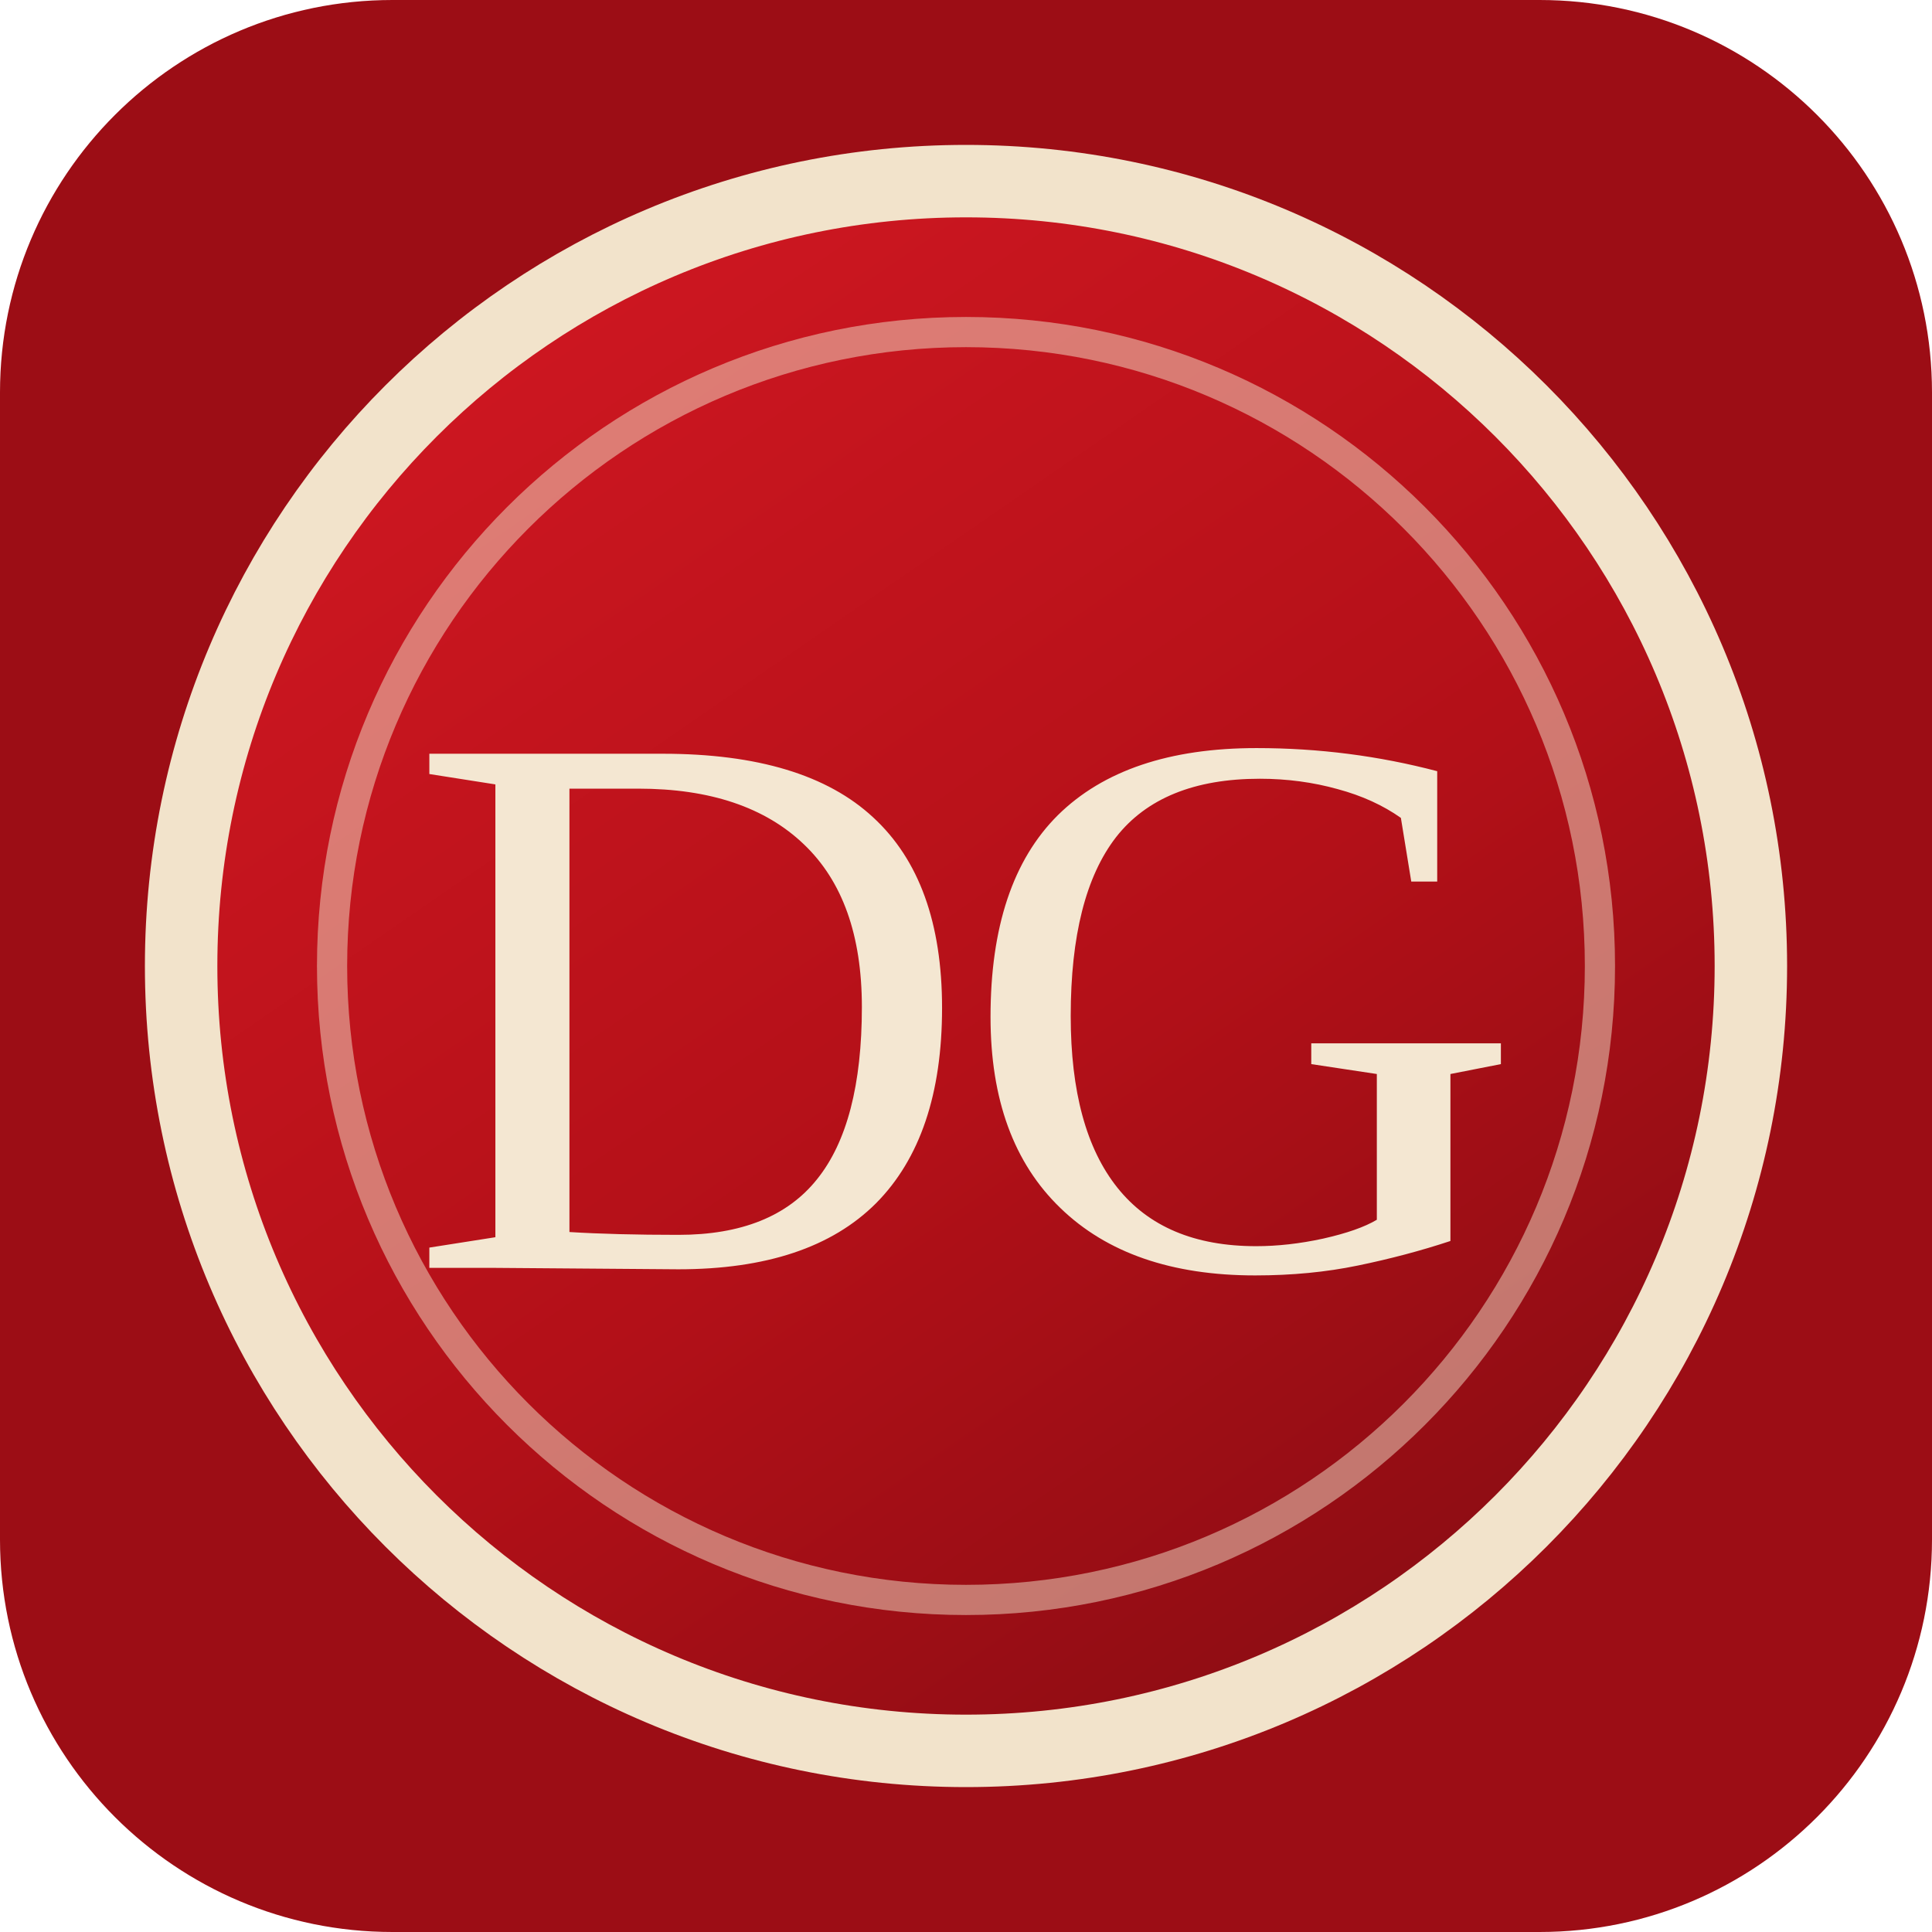
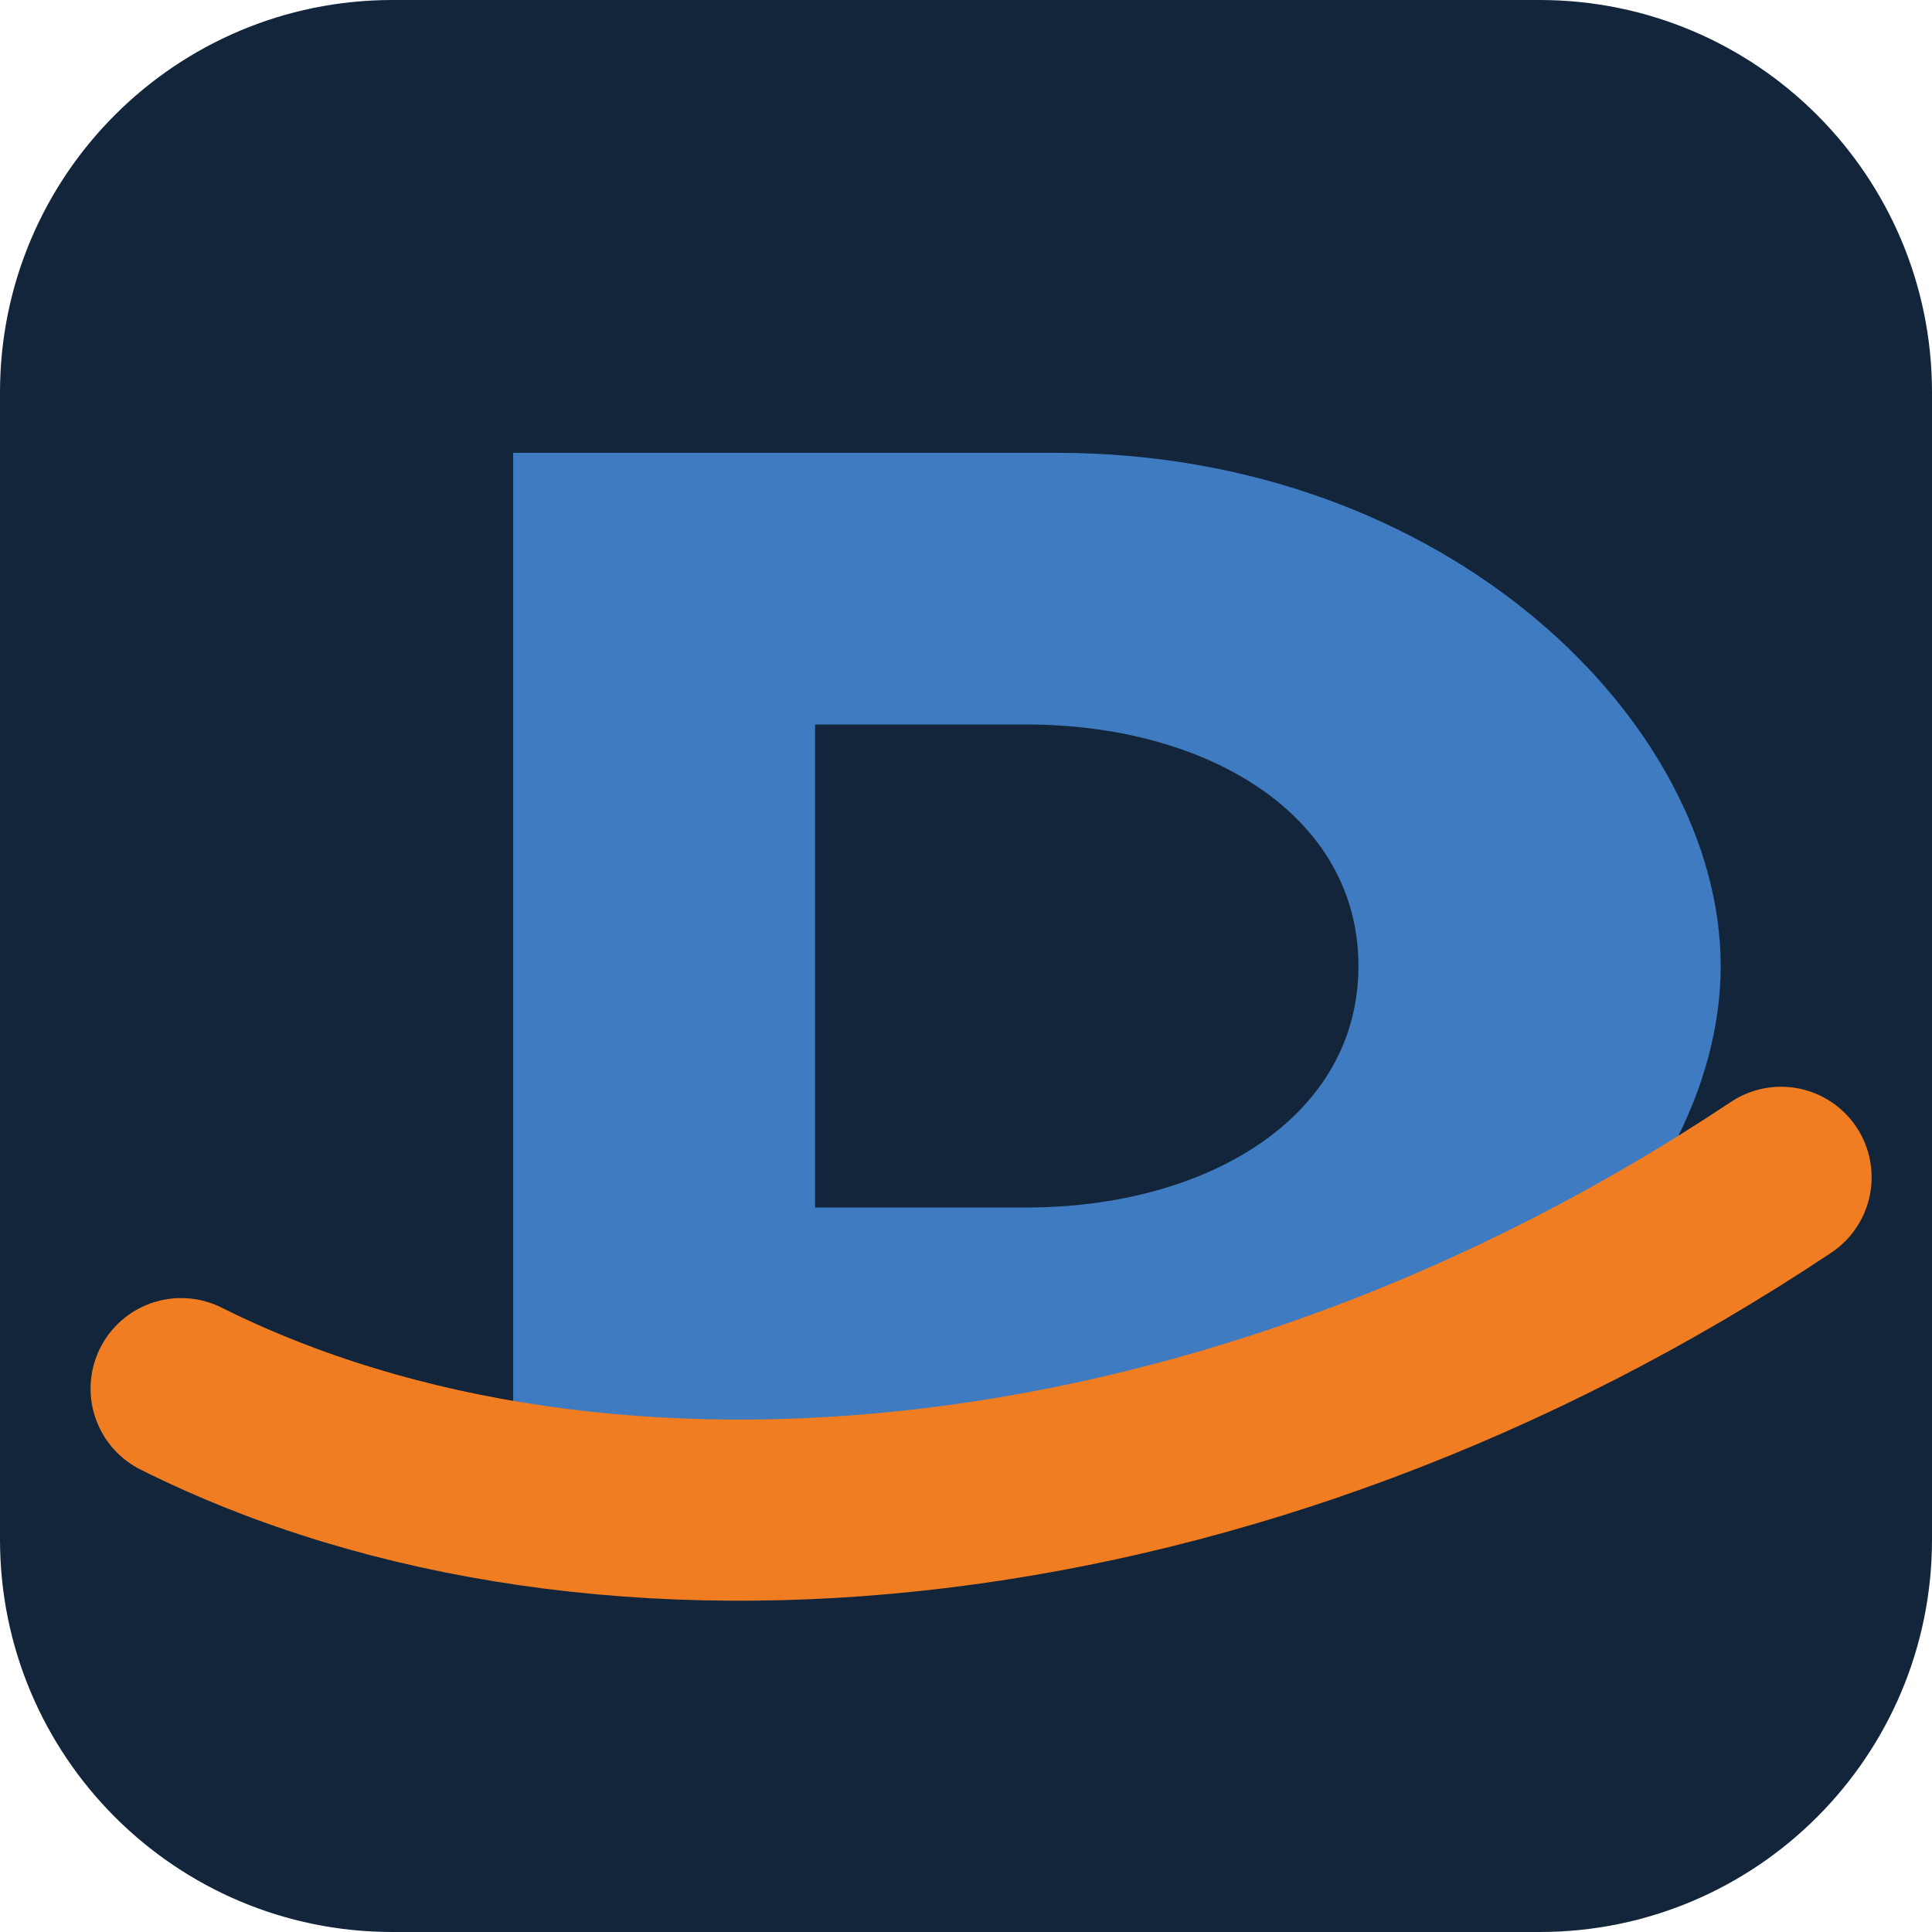
<svg xmlns="http://www.w3.org/2000/svg" viewBox="0 0 64 64">
-   <defs>
-     <linearGradient id="f" x1="0.2" y1="0.08" x2="0.8" y2="0.95">
-       <stop offset="0%" stop-color="#CE1721" />
-       <stop offset="55%" stop-color="#B31018" />
-       <stop offset="100%" stop-color="#8A0C13" />
-     </linearGradient>
-   </defs>
-   <rect width="64" height="64" rx="13" fill="#9C0D15" />
-   <circle cx="32" cy="32" r="26" fill="url(#f)" stroke="#F2E3CB" stroke-width="2.4" />
-   <circle cx="32" cy="32" r="21" fill="none" stroke="#F2E3CB" stroke-opacity="0.5" stroke-width="1" />
-   <text x="32" y="42" text-anchor="middle" fill="#F4E7D2" font-family="Georgia, 'Times New Roman', serif" font-size="26" letter-spacing="-0.5">DG</text>
+   <rect width="64" height="64" rx="13" fill="#12253A" />
+   <path d="M17 15 H35 C 48 15 57 24 57 32 C 57 40 48 49 35 49 H17 Z            M27 24 V40 H34 C 40 40 45 37 45 32 C 45 27 40 24 34 24 Z" fill-rule="evenodd" fill="#3F7BC0" />
+   <path d="M6 46 C 20 53 41 51 59 39" fill="none" stroke="#F07D22" stroke-width="6" stroke-linecap="round" />
</svg>
